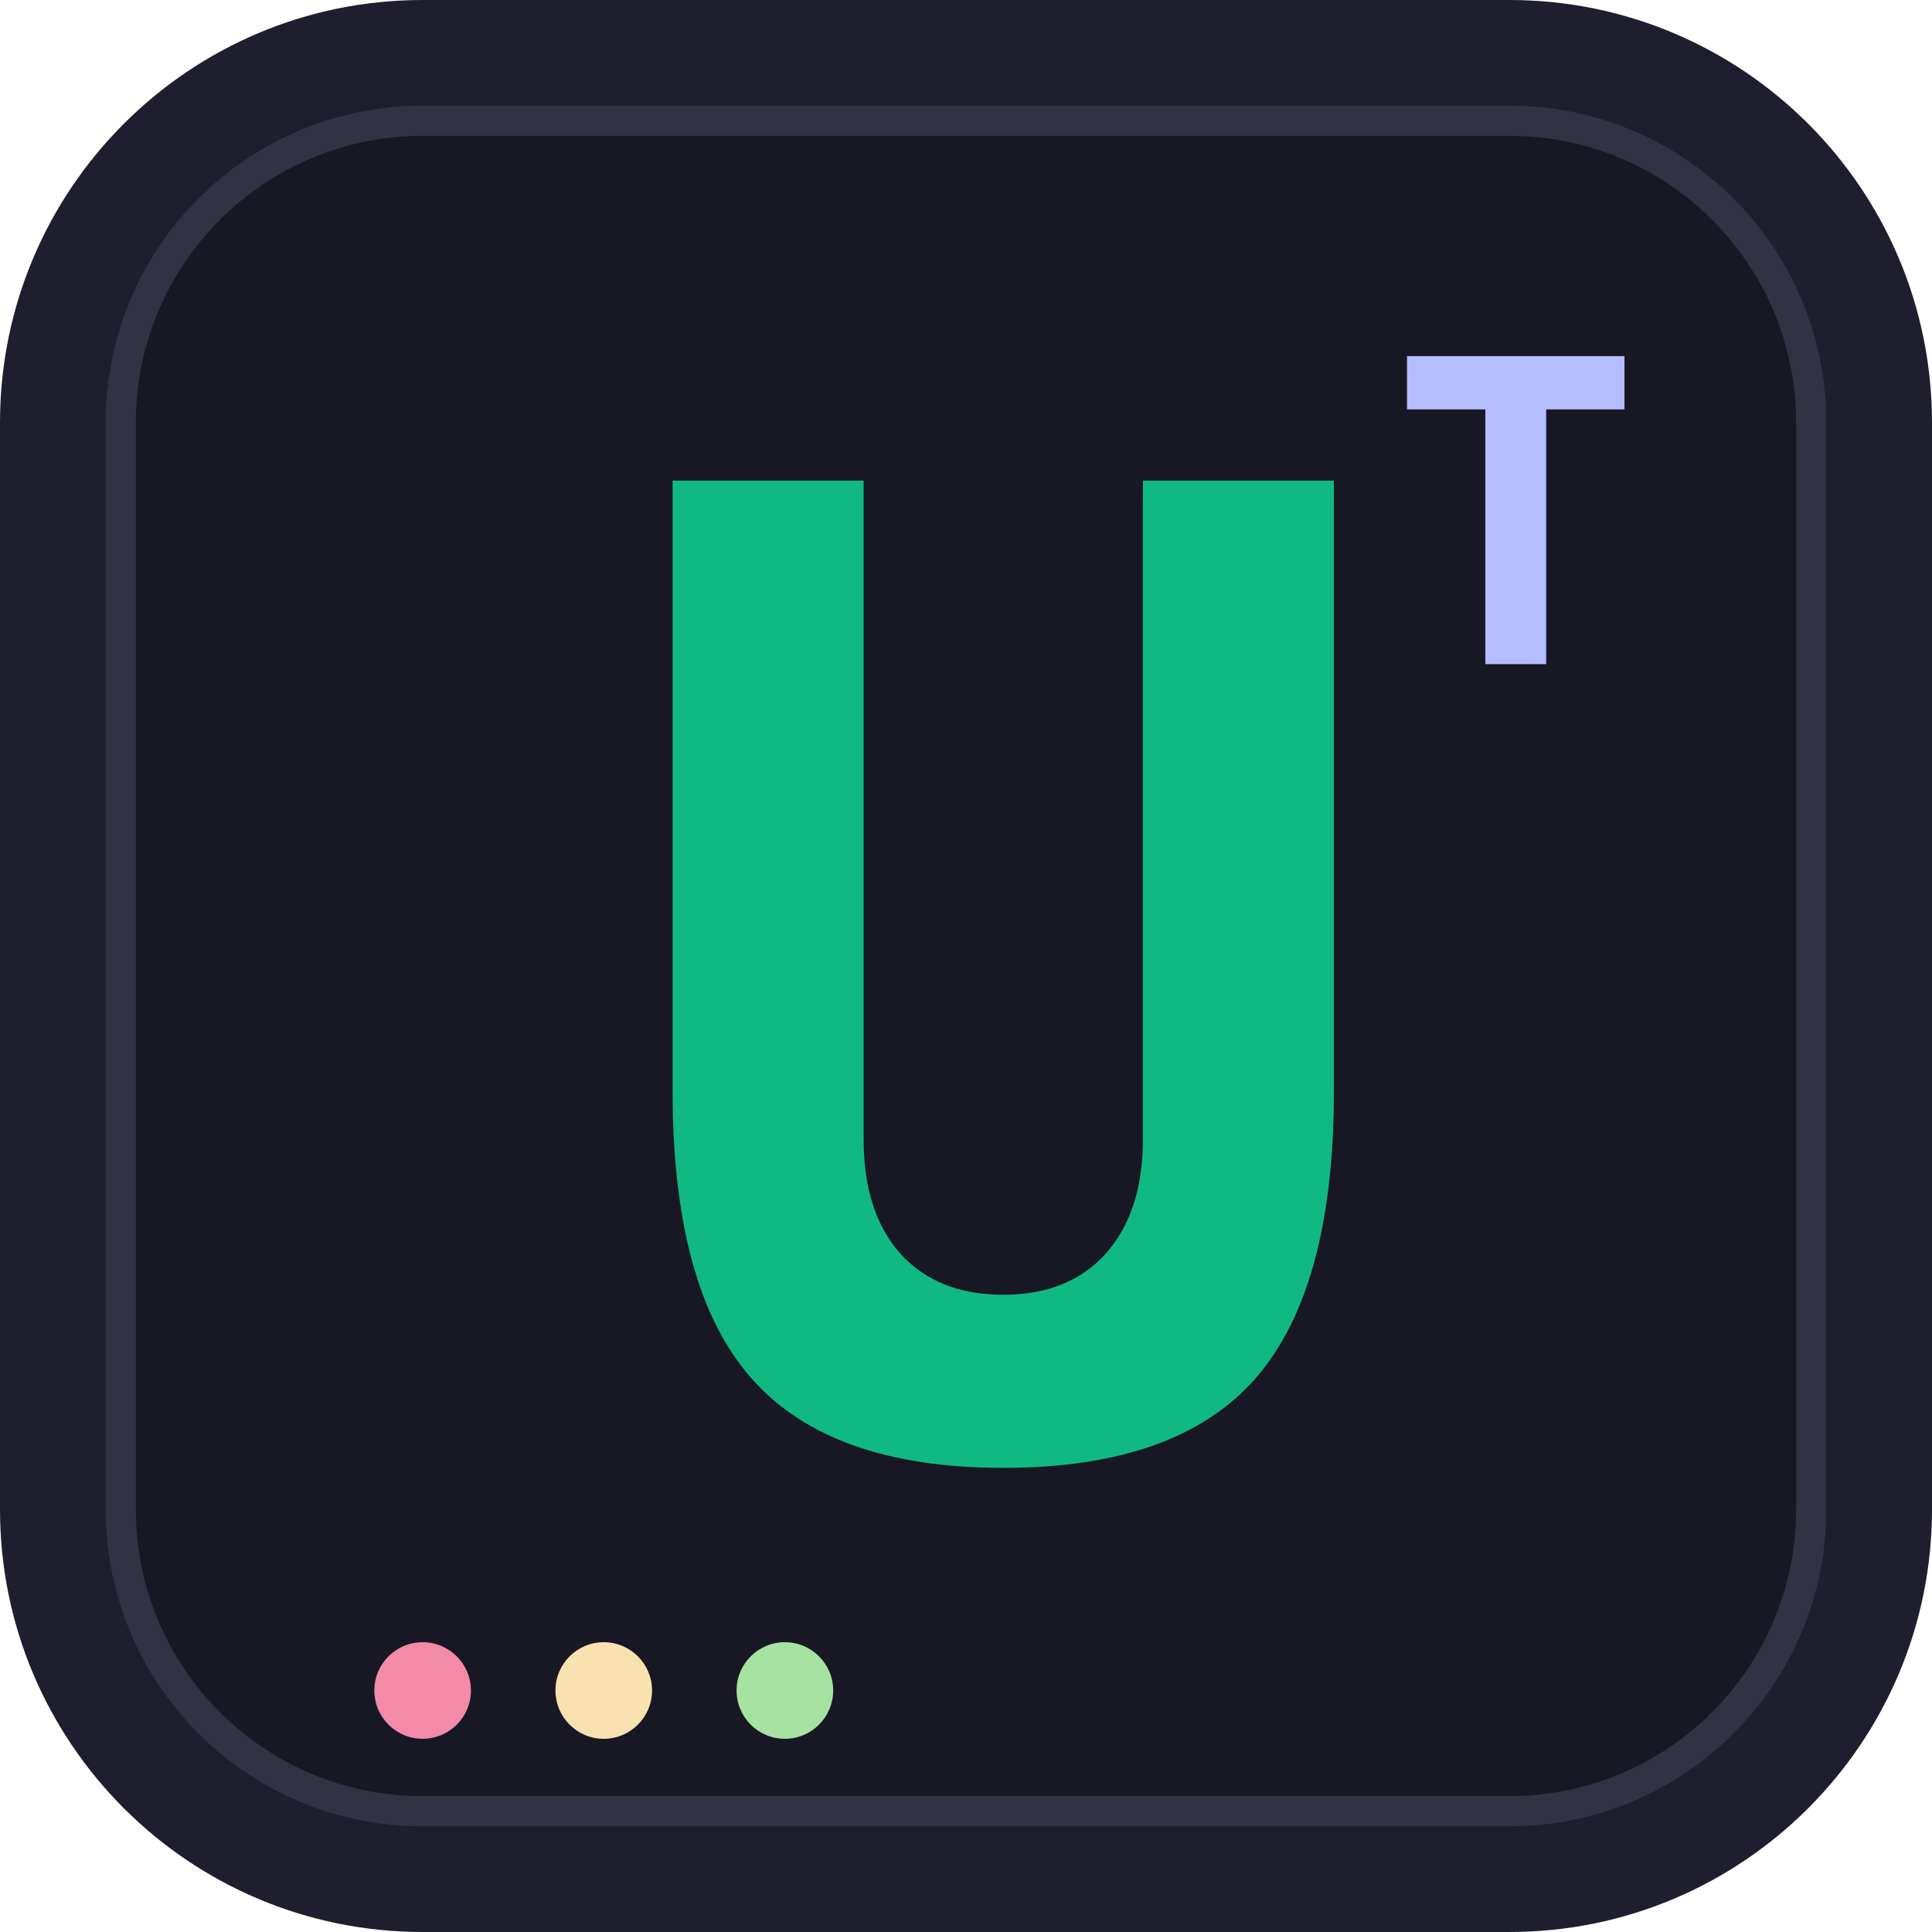
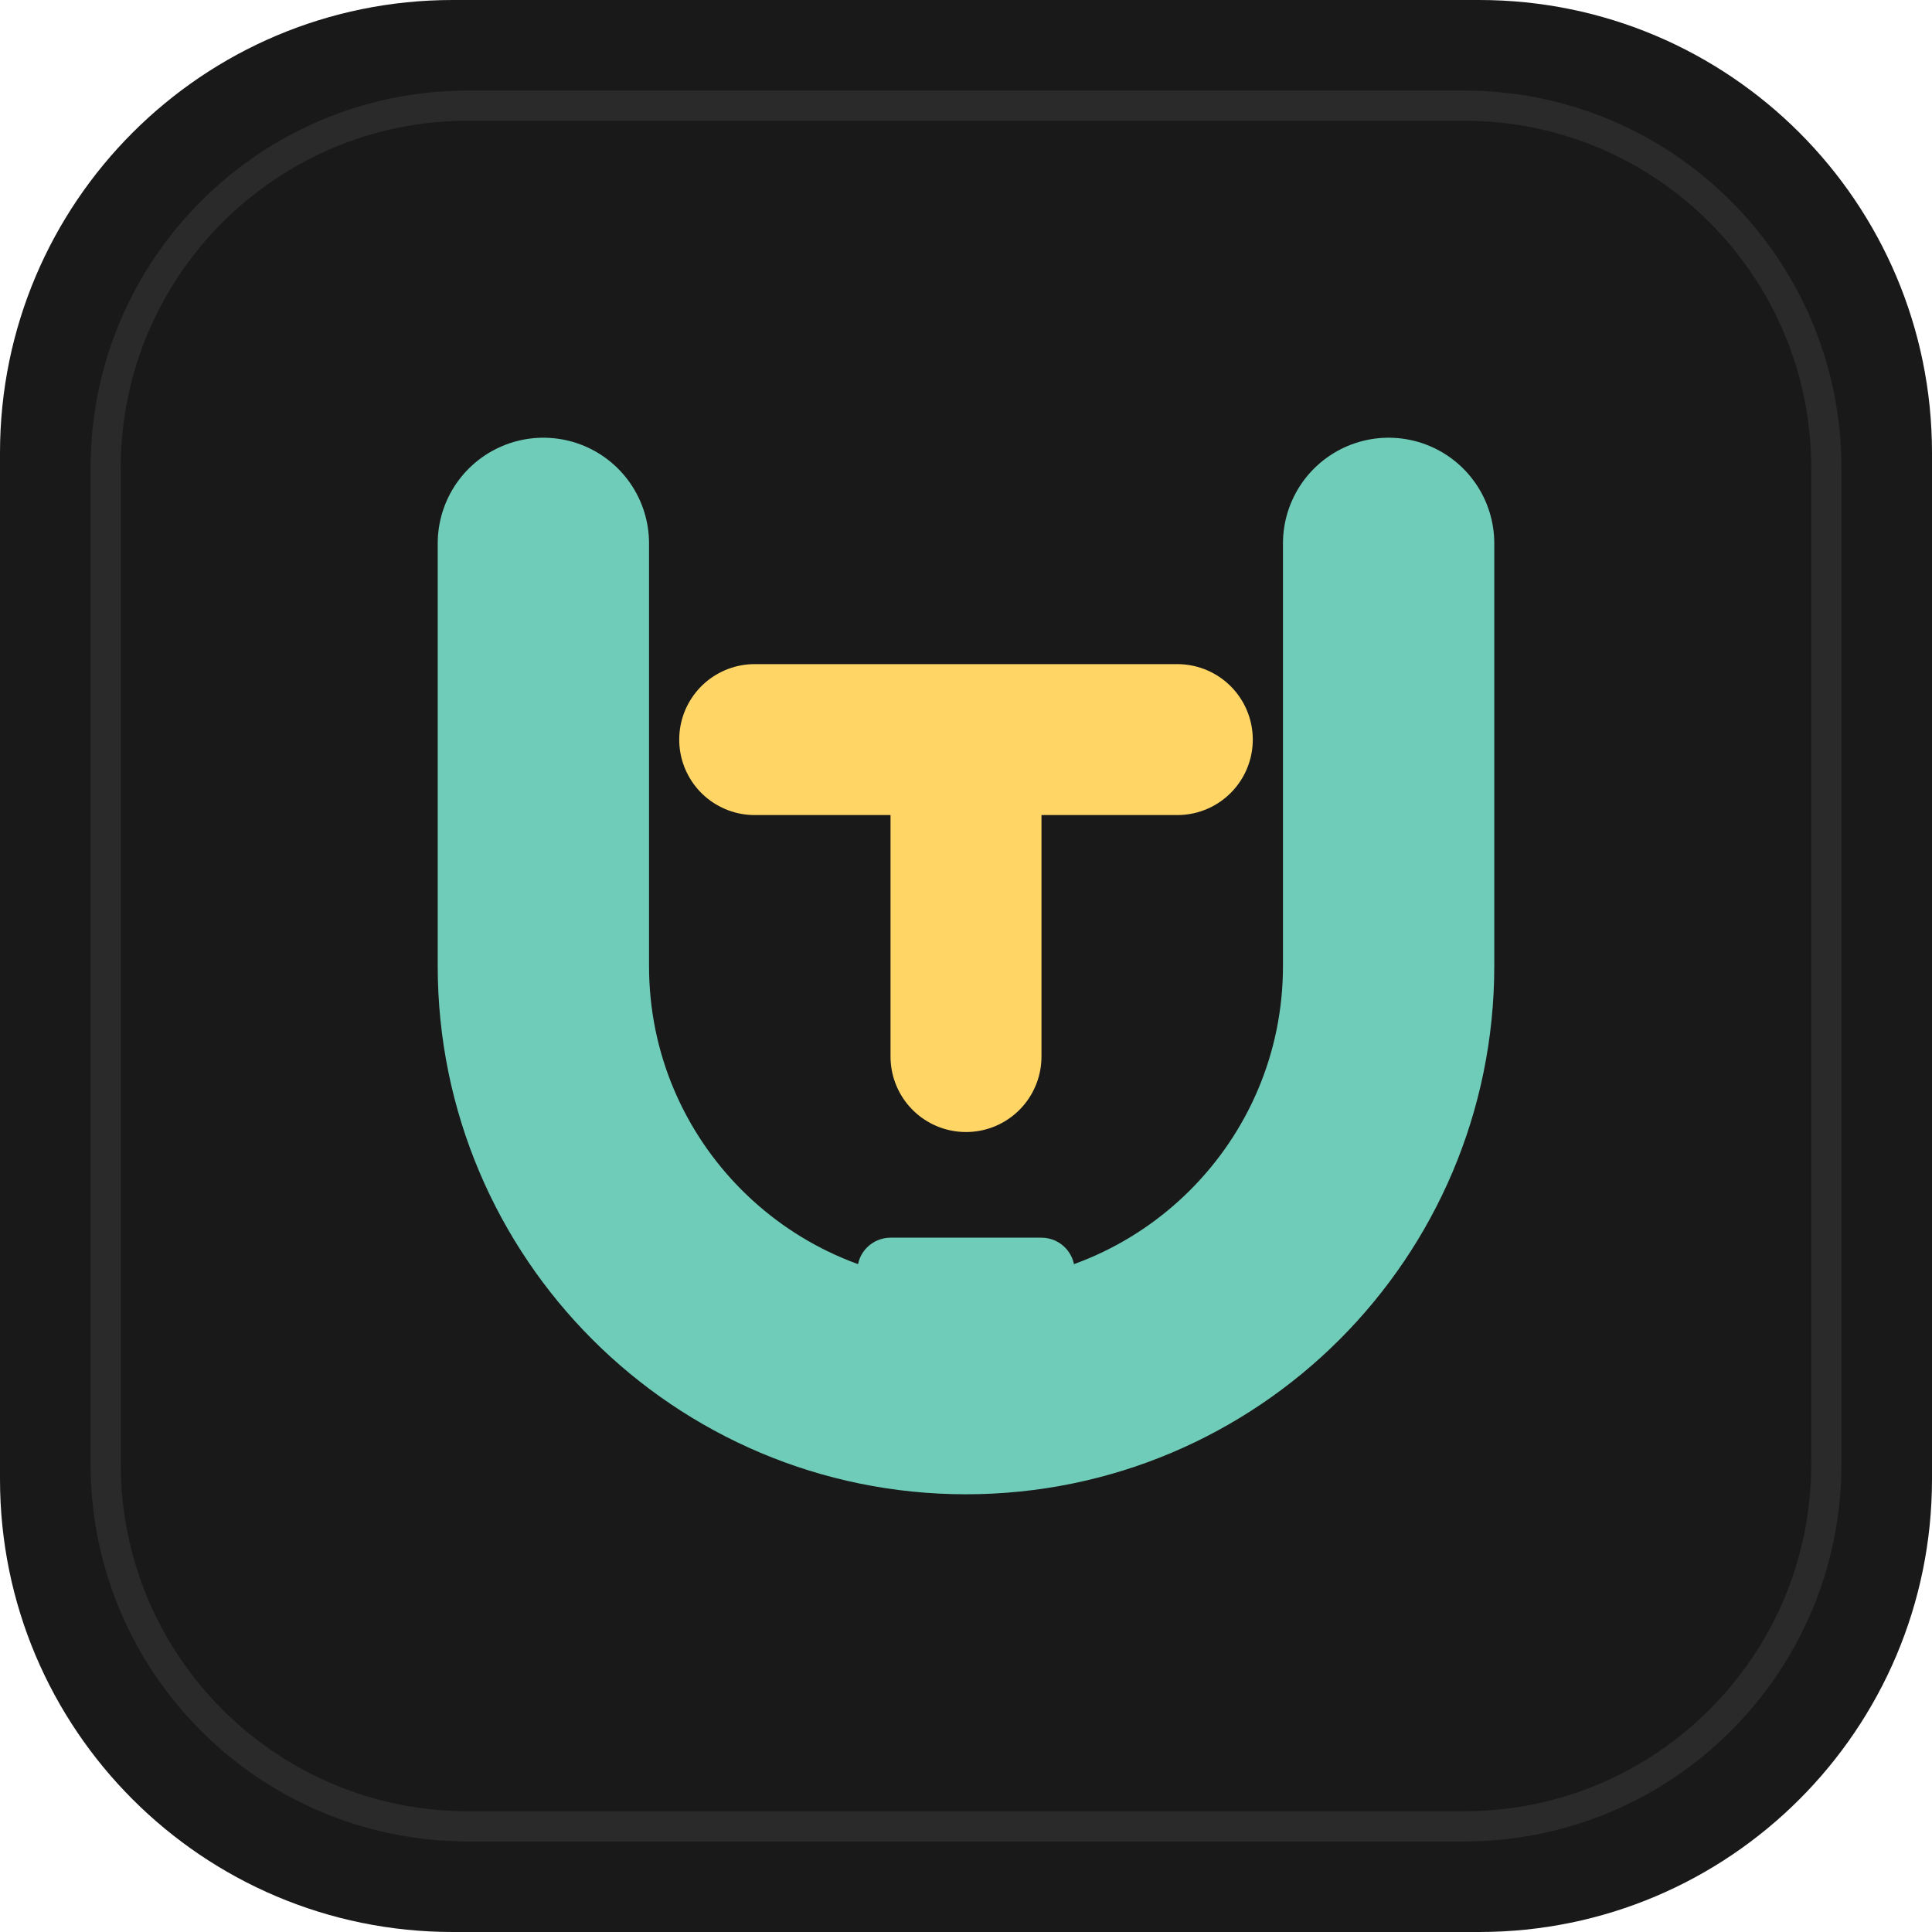
<svg xmlns="http://www.w3.org/2000/svg" viewBox="0 0 64 64" fill="none">
-   <rect width="64" height="64" rx="14" fill="#1e1e2e" />
-   <rect x="4" y="4" width="56" height="56" rx="10" fill="#181825" stroke="#313244" stroke-width="1" />
-   <text x="20" y="48" font-family="ui-monospace, 'SF Mono', 'Menlo', 'Cascadia Code', 'Consolas', monospace" font-size="44" font-weight="700" fill="#10b981">U</text>
-   <text x="46" y="22" font-family="ui-monospace, 'SF Mono', 'Menlo', 'Cascadia Code', 'Consolas', monospace" font-size="14" font-weight="700" fill="#b4befe">T</text>
-   <circle cx="14" cy="56" r="1.6" fill="#f38ba8" />
-   <circle cx="20" cy="56" r="1.6" fill="#f9e2af" />
-   <circle cx="26" cy="56" r="1.6" fill="#a6e3a1" />
+   <rect width="64" height="64" rx="15" fill="#191919" />
+   <rect x="3.5" y="3.5" width="57" height="57" rx="12" fill="none" stroke="#2a2a2a" stroke-width="1" />
+   <path d="M18 18 V32 a14 14 0 0 0 28 0 V18" fill="none" stroke="#6fccb8" stroke-width="7" stroke-linecap="round" />
+   <path d="M25 24.5 H39 M32 24.5 V35" fill="none" stroke="#ffd666" stroke-width="5" stroke-linecap="round" />
+   <rect x="28.4" y="41" width="7.2" height="3.4" rx="1.1" fill="#6fccb8" />
</svg>
